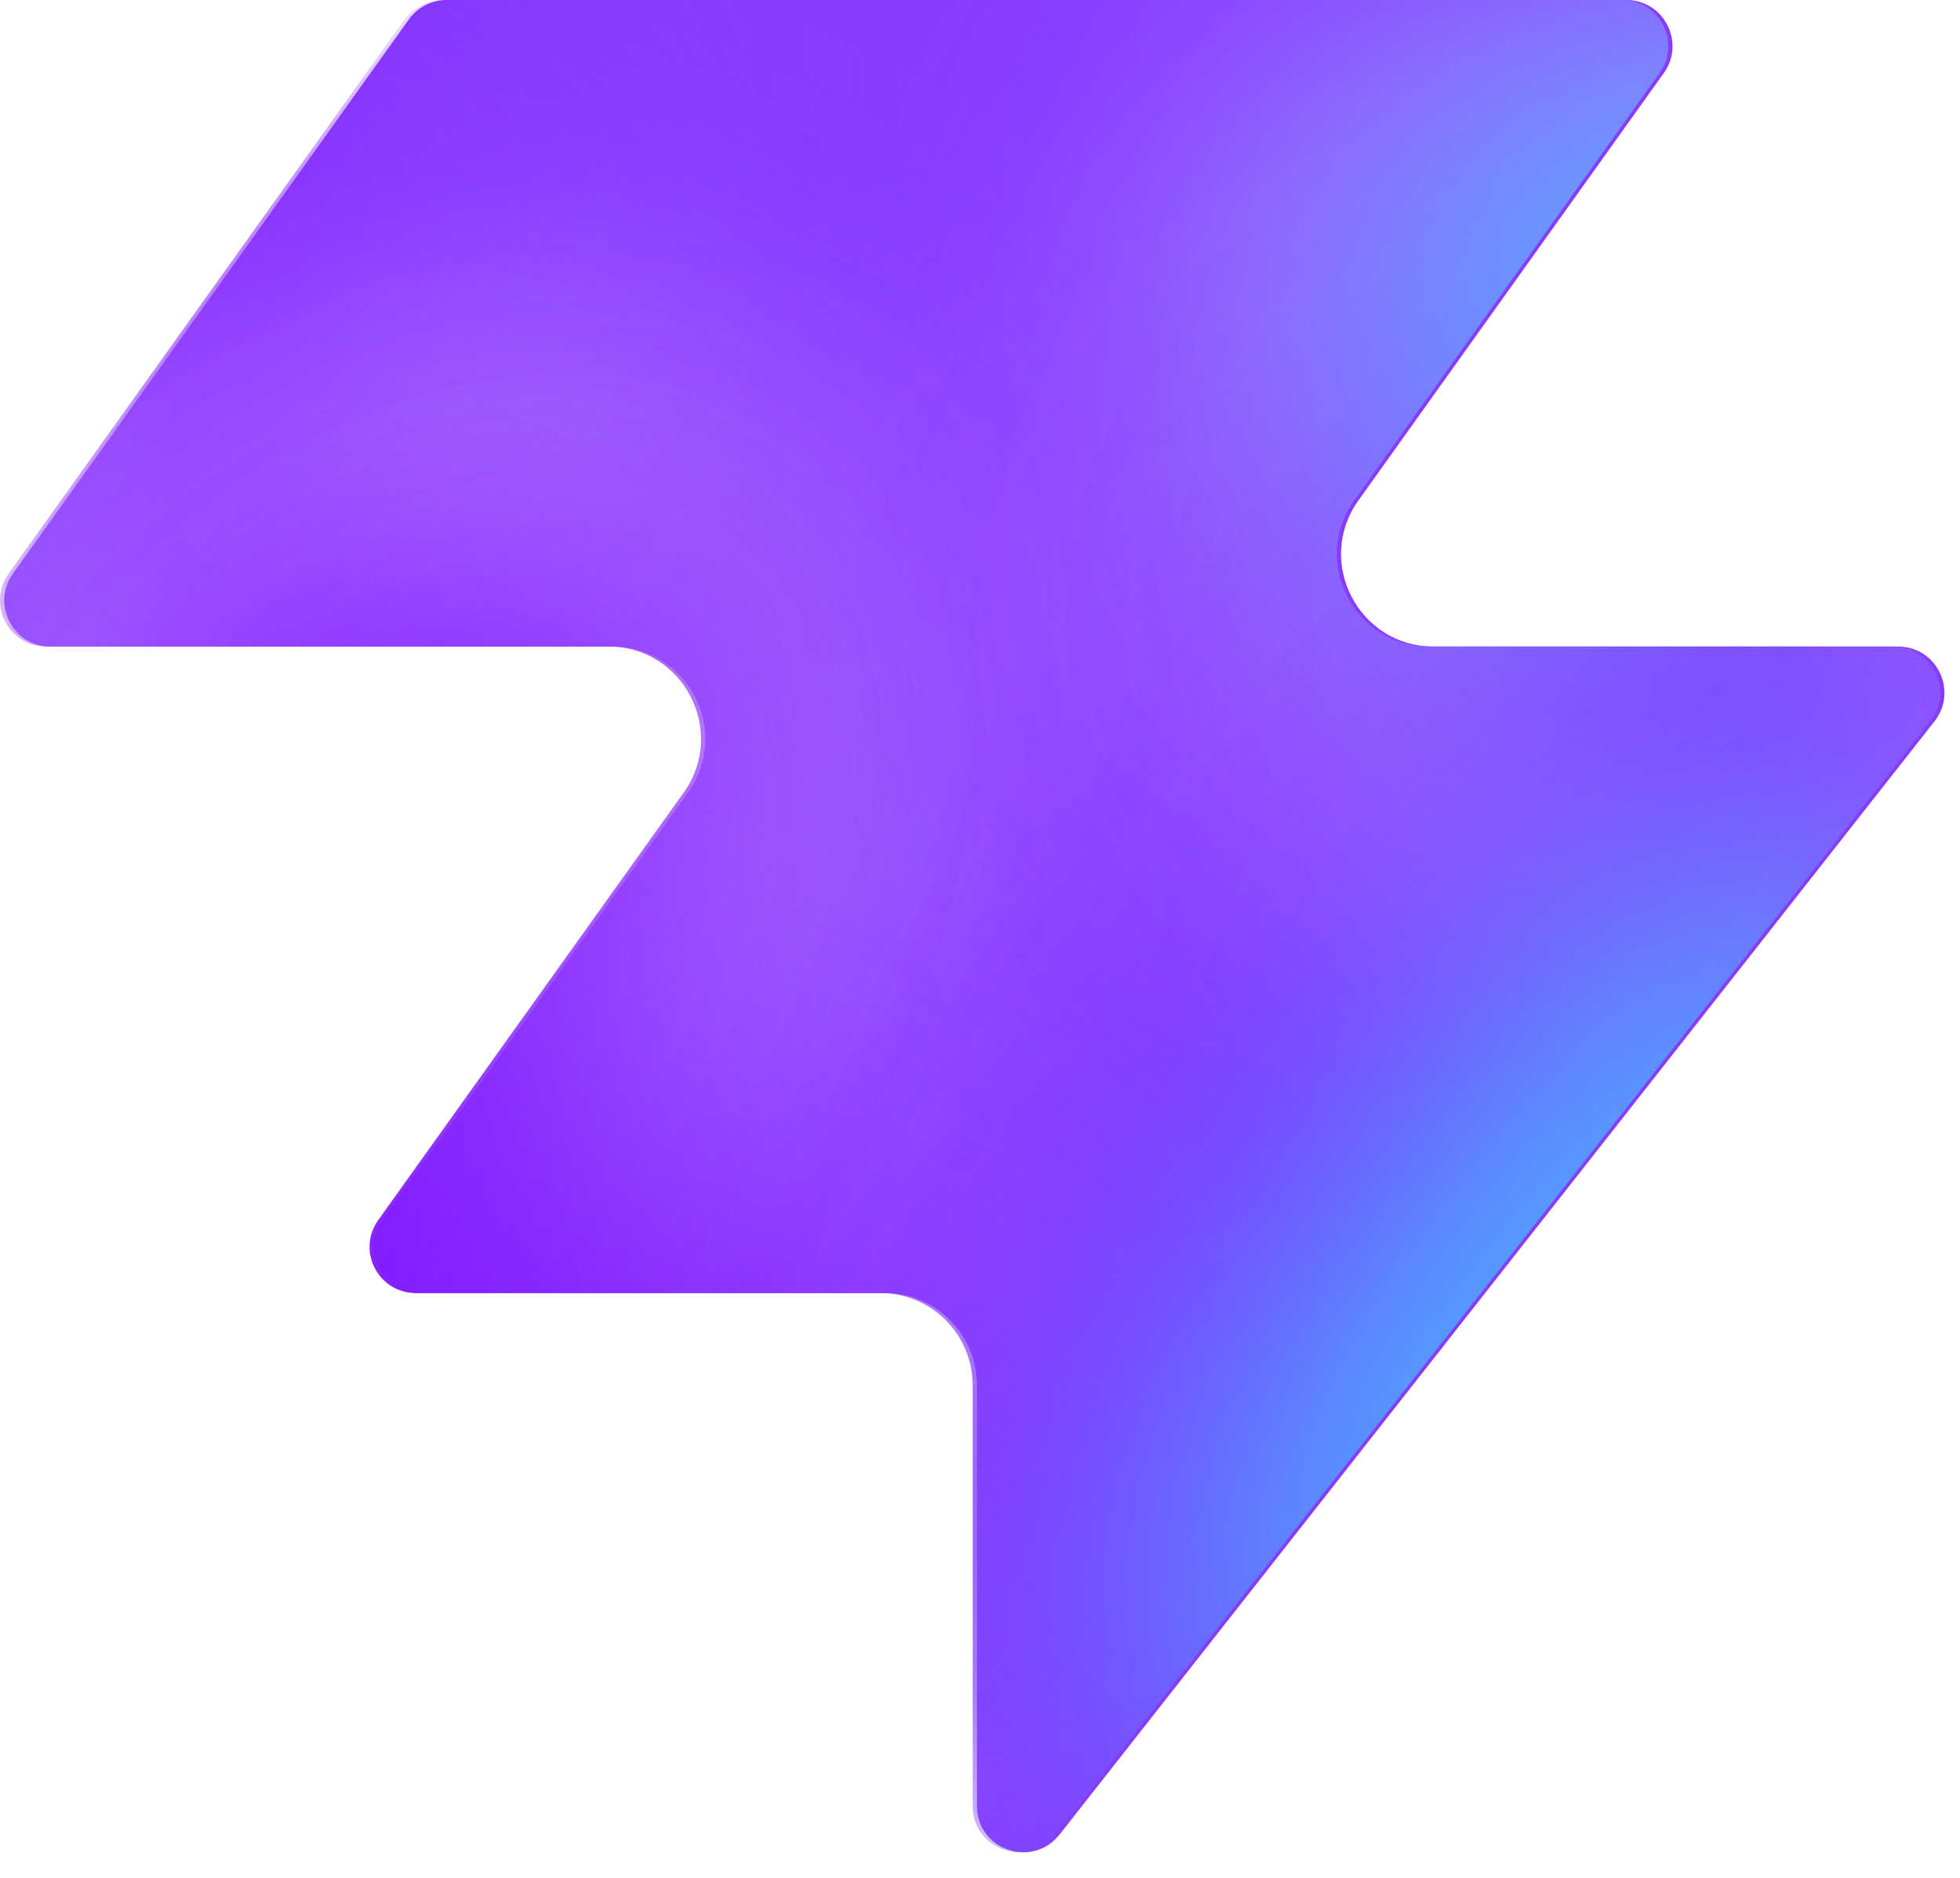
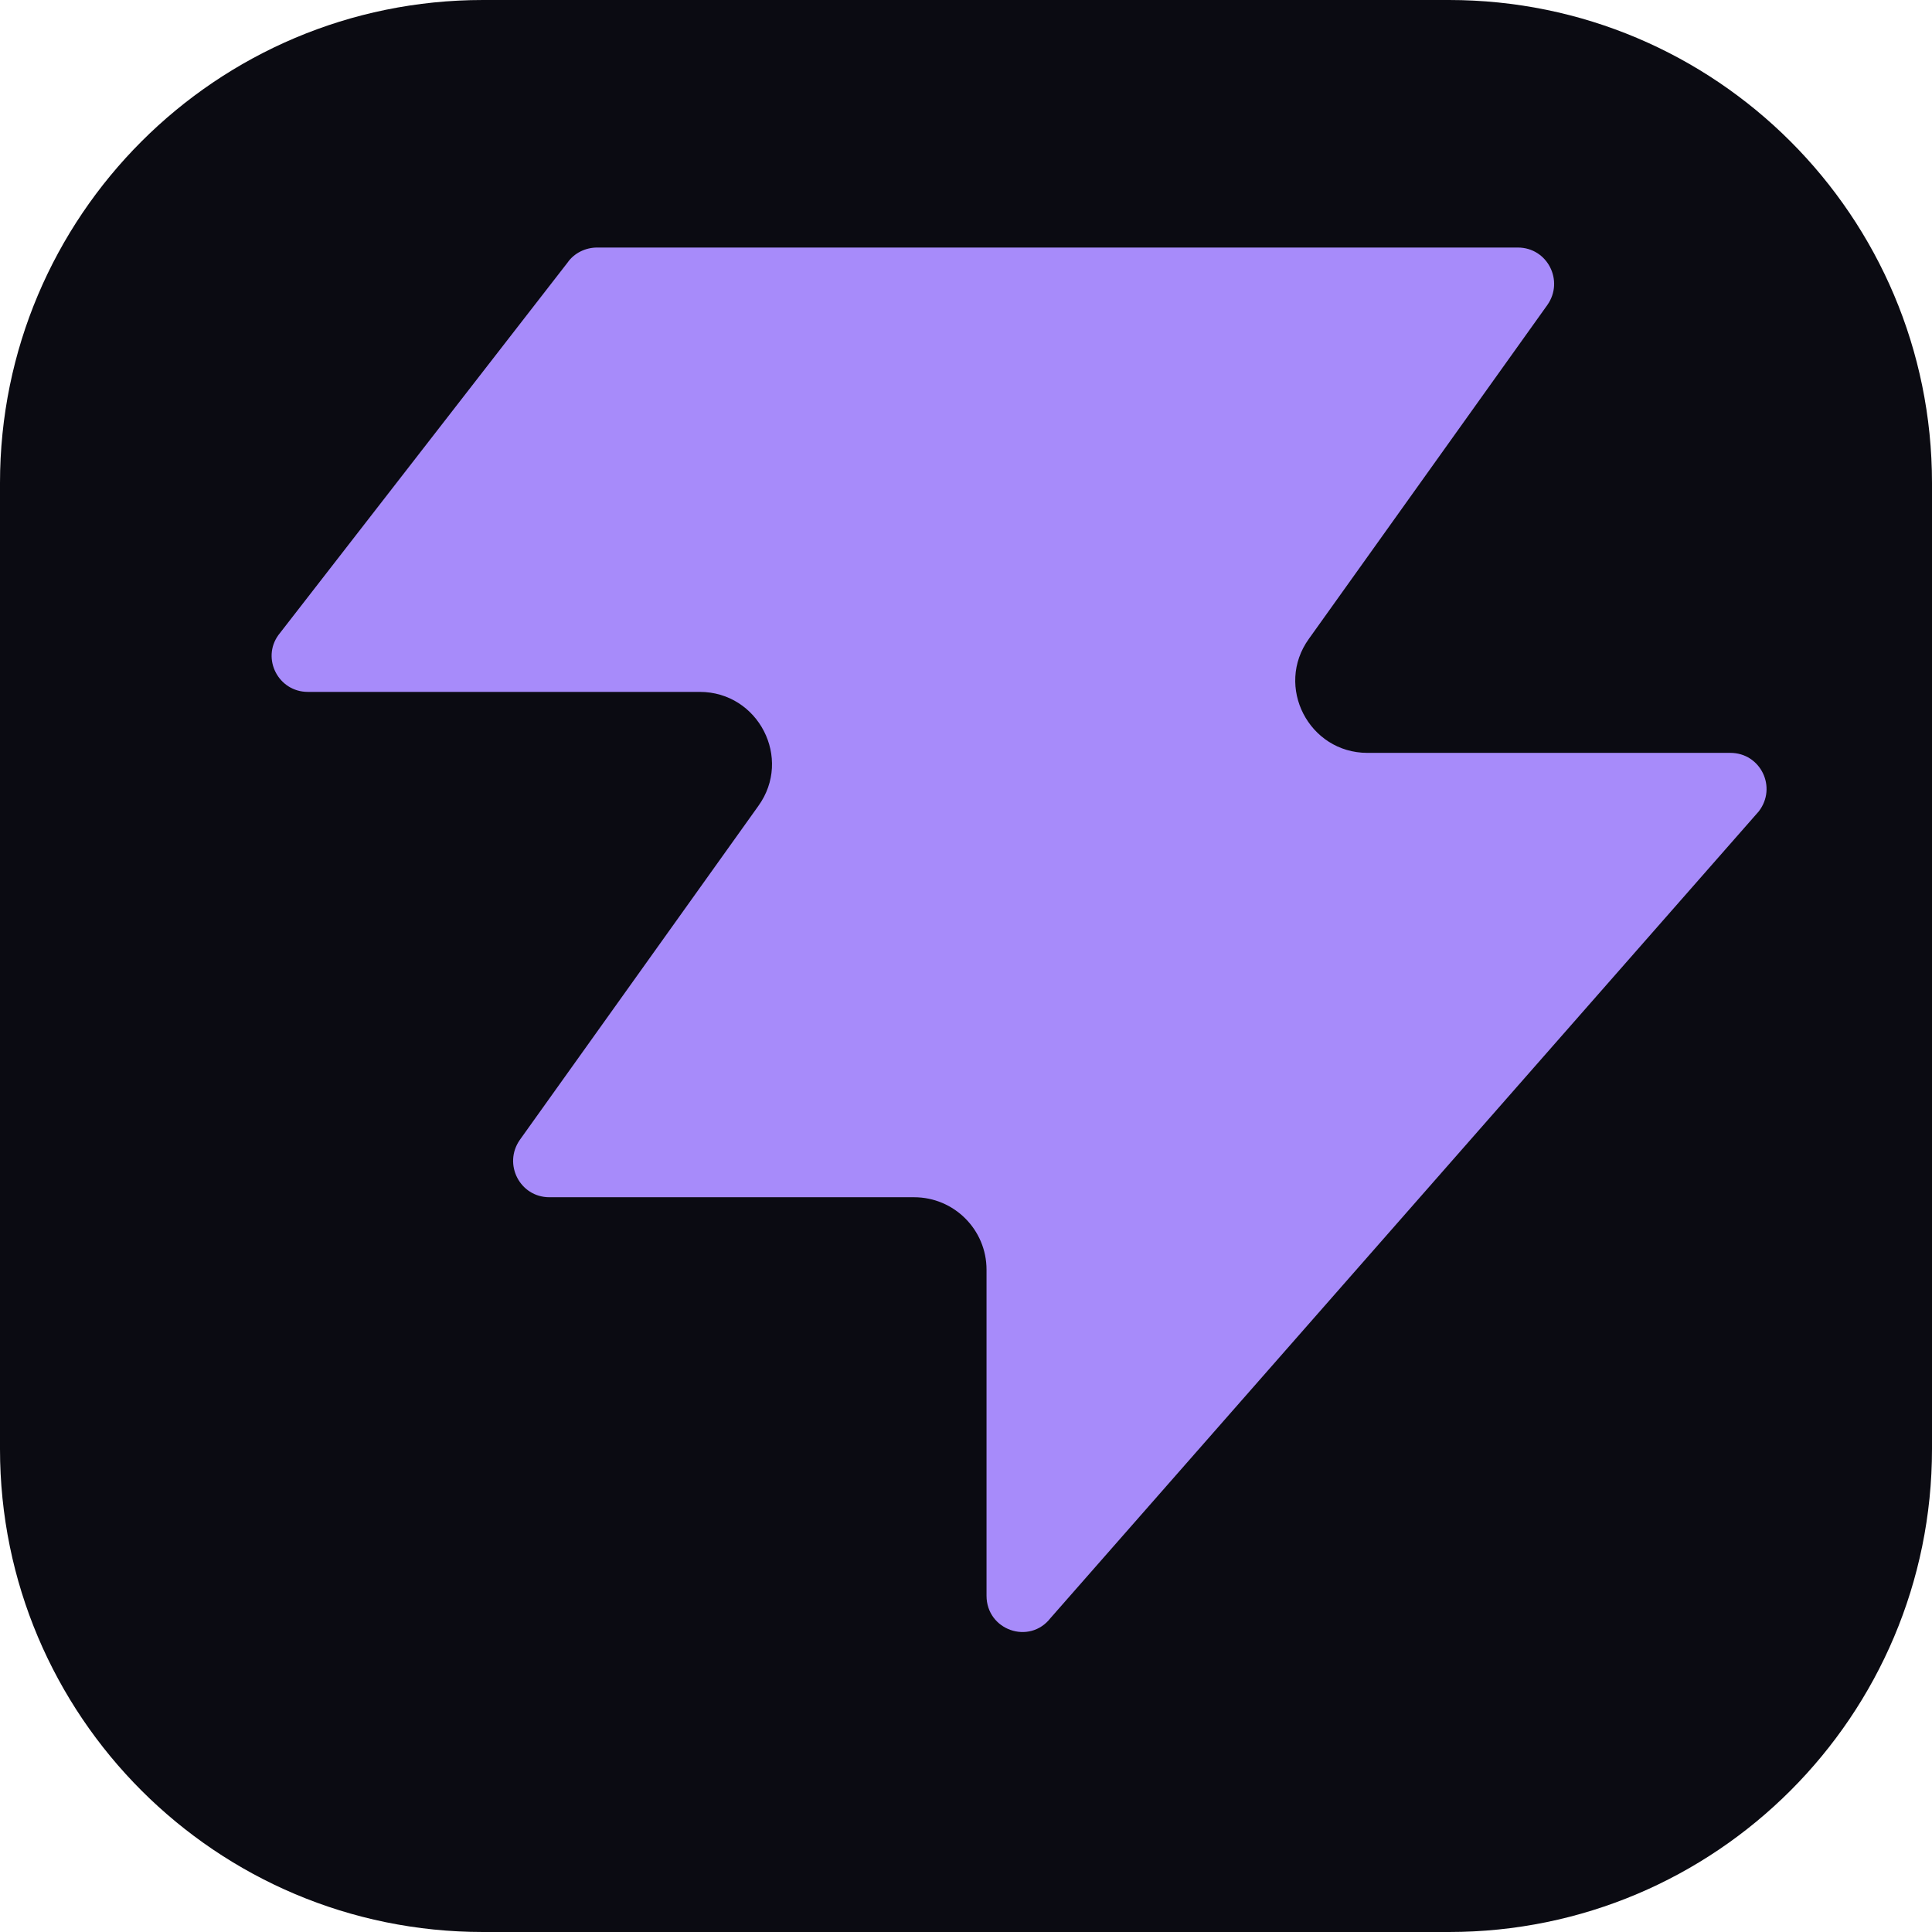
- <svg xmlns="http://www.w3.org/2000/svg" width="48" height="46" fill="none" viewBox="0 0 48 46">
-   <path fill="#863bff" d="M25.946 44.938c-.664.845-2.021.375-2.021-.698V33.937a2.26 2.26 0 0 0-2.262-2.262H10.287c-.92 0-1.456-1.04-.92-1.788l7.48-10.471c1.07-1.497 0-3.578-1.842-3.578H1.237c-.92 0-1.456-1.04-.92-1.788L10.013.474c.214-.297.556-.474.92-.474h28.894c.92 0 1.456 1.04.92 1.788l-7.48 10.471c-1.07 1.498 0 3.579 1.842 3.579h11.377c.943 0 1.473 1.088.89 1.83L25.947 44.94z" style="fill:#863bff;fill:color(display-p3 .525 .23 1);fill-opacity:1" />
-   <mask id="a" width="48" height="46" x="0" y="0" maskUnits="userSpaceOnUse" style="mask-type:alpha">
-     <path fill="#000" d="M25.842 44.938c-.664.844-2.021.375-2.021-.698V33.937a2.26 2.26 0 0 0-2.262-2.262H10.183c-.92 0-1.456-1.04-.92-1.788l7.48-10.471c1.07-1.498 0-3.579-1.842-3.579H1.133c-.92 0-1.456-1.04-.92-1.787L9.91.473c.214-.297.556-.474.92-.474h28.894c.92 0 1.456 1.04.92 1.788l-7.48 10.471c-1.07 1.498 0 3.578 1.842 3.578h11.377c.943 0 1.473 1.088.89 1.832L25.843 44.94z" style="fill:#000;fill-opacity:1" />
-   </mask>
-   <g mask="url(#a)">
-     <g filter="url(#b)">
-       <ellipse cx="5.508" cy="14.704" fill="#ede6ff" rx="5.508" ry="14.704" style="fill:#ede6ff;fill:color(display-p3 .927 .903 1);fill-opacity:1" transform="matrix(.00324 1 1 -.00324 -4.47 31.516)" />
-     </g>
-     <g filter="url(#c)">
-       <ellipse cx="10.399" cy="29.851" fill="#ede6ff" rx="10.399" ry="29.851" style="fill:#ede6ff;fill:color(display-p3 .927 .903 1);fill-opacity:1" transform="matrix(.00324 1 1 -.00324 -39.328 7.883)" />
-     </g>
-     <g filter="url(#d)">
-       <ellipse cx="5.508" cy="30.487" fill="#7e14ff" rx="5.508" ry="30.487" style="fill:#7e14ff;fill:color(display-p3 .492 .077 1);fill-opacity:1" transform="rotate(89.814 -25.913 -14.639)scale(1 -1)" />
-     </g>
-     <g filter="url(#e)">
-       <ellipse cx="5.508" cy="30.599" fill="#7e14ff" rx="5.508" ry="30.599" style="fill:#7e14ff;fill:color(display-p3 .492 .077 1);fill-opacity:1" transform="rotate(89.814 -32.644 -3.334)scale(1 -1)" />
-     </g>
-     <g filter="url(#f)">
-       <ellipse cx="5.508" cy="30.599" fill="#7e14ff" rx="5.508" ry="30.599" style="fill:#7e14ff;fill:color(display-p3 .492 .077 1);fill-opacity:1" transform="matrix(.00324 1 1 -.00324 -34.34 30.47)" />
-     </g>
-     <g filter="url(#g)">
-       <ellipse cx="14.072" cy="22.078" fill="#ede6ff" rx="14.072" ry="22.078" style="fill:#ede6ff;fill:color(display-p3 .927 .903 1);fill-opacity:1" transform="rotate(93.35 24.506 48.493)scale(-1 1)" />
-     </g>
-     <g filter="url(#h)">
-       <ellipse cx="3.47" cy="21.501" fill="#7e14ff" rx="3.47" ry="21.501" style="fill:#7e14ff;fill:color(display-p3 .492 .077 1);fill-opacity:1" transform="rotate(89.009 28.708 47.59)scale(-1 1)" />
-     </g>
-     <g filter="url(#i)">
-       <ellipse cx="3.47" cy="21.501" fill="#7e14ff" rx="3.47" ry="21.501" style="fill:#7e14ff;fill:color(display-p3 .492 .077 1);fill-opacity:1" transform="rotate(89.009 28.708 47.59)scale(-1 1)" />
-     </g>
-     <g filter="url(#j)">
-       <ellipse cx=".387" cy="8.972" fill="#7e14ff" rx="4.407" ry="29.108" style="fill:#7e14ff;fill:color(display-p3 .492 .077 1);fill-opacity:1" transform="rotate(39.51 .387 8.972)" />
-     </g>
-     <g filter="url(#k)">
-       <ellipse cx="47.523" cy="-6.092" fill="#7e14ff" rx="4.407" ry="29.108" style="fill:#7e14ff;fill:color(display-p3 .492 .077 1);fill-opacity:1" transform="rotate(37.892 47.523 -6.092)" />
-     </g>
-     <g filter="url(#l)">
-       <ellipse cx="41.412" cy="6.333" fill="#47bfff" rx="5.971" ry="9.665" style="fill:#47bfff;fill:color(display-p3 .28 .748 1);fill-opacity:1" transform="rotate(37.892 41.412 6.333)" />
-     </g>
-     <g filter="url(#m)">
-       <ellipse cx="-1.879" cy="38.332" fill="#7e14ff" rx="4.407" ry="29.108" style="fill:#7e14ff;fill:color(display-p3 .492 .077 1);fill-opacity:1" transform="rotate(37.892 -1.88 38.332)" />
-     </g>
-     <g filter="url(#n)">
-       <ellipse cx="-1.879" cy="38.332" fill="#7e14ff" rx="4.407" ry="29.108" style="fill:#7e14ff;fill:color(display-p3 .492 .077 1);fill-opacity:1" transform="rotate(37.892 -1.88 38.332)" />
-     </g>
-     <g filter="url(#o)">
-       <ellipse cx="35.651" cy="29.907" fill="#7e14ff" rx="4.407" ry="29.108" style="fill:#7e14ff;fill:color(display-p3 .492 .077 1);fill-opacity:1" transform="rotate(37.892 35.651 29.907)" />
-     </g>
-     <g filter="url(#p)">
-       <ellipse cx="38.418" cy="32.4" fill="#47bfff" rx="5.971" ry="15.297" style="fill:#47bfff;fill:color(display-p3 .28 .748 1);fill-opacity:1" transform="rotate(37.892 38.418 32.4)" />
-     </g>
-   </g>
-   <defs>
-     <filter id="b" width="60.045" height="41.654" x="-19.77" y="16.149" color-interpolation-filters="sRGB" filterUnits="userSpaceOnUse">
-       <feFlood flood-opacity="0" result="BackgroundImageFix" />
-       <feBlend in="SourceGraphic" in2="BackgroundImageFix" result="shape" />
-       <feGaussianBlur result="effect1_foregroundBlur_2002_17158" stdDeviation="7.659" />
-     </filter>
-     <filter id="c" width="90.34" height="51.437" x="-54.613" y="-7.533" color-interpolation-filters="sRGB" filterUnits="userSpaceOnUse">
-       <feFlood flood-opacity="0" result="BackgroundImageFix" />
-       <feBlend in="SourceGraphic" in2="BackgroundImageFix" result="shape" />
-       <feGaussianBlur result="effect1_foregroundBlur_2002_17158" stdDeviation="7.659" />
-     </filter>
-     <filter id="d" width="79.355" height="29.4" x="-49.64" y="2.03" color-interpolation-filters="sRGB" filterUnits="userSpaceOnUse">
-       <feFlood flood-opacity="0" result="BackgroundImageFix" />
-       <feBlend in="SourceGraphic" in2="BackgroundImageFix" result="shape" />
-       <feGaussianBlur result="effect1_foregroundBlur_2002_17158" stdDeviation="4.596" />
-     </filter>
-     <filter id="e" width="79.579" height="29.4" x="-45.045" y="20.029" color-interpolation-filters="sRGB" filterUnits="userSpaceOnUse">
-       <feFlood flood-opacity="0" result="BackgroundImageFix" />
-       <feBlend in="SourceGraphic" in2="BackgroundImageFix" result="shape" />
-       <feGaussianBlur result="effect1_foregroundBlur_2002_17158" stdDeviation="4.596" />
-     </filter>
-     <filter id="f" width="79.579" height="29.4" x="-43.513" y="21.178" color-interpolation-filters="sRGB" filterUnits="userSpaceOnUse">
-       <feFlood flood-opacity="0" result="BackgroundImageFix" />
-       <feBlend in="SourceGraphic" in2="BackgroundImageFix" result="shape" />
-       <feGaussianBlur result="effect1_foregroundBlur_2002_17158" stdDeviation="4.596" />
-     </filter>
-     <filter id="g" width="74.749" height="58.852" x="15.756" y="-17.901" color-interpolation-filters="sRGB" filterUnits="userSpaceOnUse">
-       <feFlood flood-opacity="0" result="BackgroundImageFix" />
-       <feBlend in="SourceGraphic" in2="BackgroundImageFix" result="shape" />
-       <feGaussianBlur result="effect1_foregroundBlur_2002_17158" stdDeviation="7.659" />
-     </filter>
-     <filter id="h" width="61.377" height="25.362" x="23.548" y="2.284" color-interpolation-filters="sRGB" filterUnits="userSpaceOnUse">
-       <feFlood flood-opacity="0" result="BackgroundImageFix" />
-       <feBlend in="SourceGraphic" in2="BackgroundImageFix" result="shape" />
-       <feGaussianBlur result="effect1_foregroundBlur_2002_17158" stdDeviation="4.596" />
-     </filter>
-     <filter id="i" width="61.377" height="25.362" x="23.548" y="2.284" color-interpolation-filters="sRGB" filterUnits="userSpaceOnUse">
-       <feFlood flood-opacity="0" result="BackgroundImageFix" />
-       <feBlend in="SourceGraphic" in2="BackgroundImageFix" result="shape" />
-       <feGaussianBlur result="effect1_foregroundBlur_2002_17158" stdDeviation="4.596" />
-     </filter>
-     <filter id="j" width="56.045" height="63.649" x="-27.636" y="-22.853" color-interpolation-filters="sRGB" filterUnits="userSpaceOnUse">
-       <feFlood flood-opacity="0" result="BackgroundImageFix" />
-       <feBlend in="SourceGraphic" in2="BackgroundImageFix" result="shape" />
-       <feGaussianBlur result="effect1_foregroundBlur_2002_17158" stdDeviation="4.596" />
-     </filter>
-     <filter id="k" width="54.814" height="64.646" x="20.116" y="-38.415" color-interpolation-filters="sRGB" filterUnits="userSpaceOnUse">
-       <feFlood flood-opacity="0" result="BackgroundImageFix" />
-       <feBlend in="SourceGraphic" in2="BackgroundImageFix" result="shape" />
-       <feGaussianBlur result="effect1_foregroundBlur_2002_17158" stdDeviation="4.596" />
-     </filter>
-     <filter id="l" width="33.541" height="35.313" x="24.641" y="-11.323" color-interpolation-filters="sRGB" filterUnits="userSpaceOnUse">
-       <feFlood flood-opacity="0" result="BackgroundImageFix" />
-       <feBlend in="SourceGraphic" in2="BackgroundImageFix" result="shape" />
-       <feGaussianBlur result="effect1_foregroundBlur_2002_17158" stdDeviation="4.596" />
-     </filter>
-     <filter id="m" width="54.814" height="64.646" x="-29.286" y="6.009" color-interpolation-filters="sRGB" filterUnits="userSpaceOnUse">
-       <feFlood flood-opacity="0" result="BackgroundImageFix" />
-       <feBlend in="SourceGraphic" in2="BackgroundImageFix" result="shape" />
-       <feGaussianBlur result="effect1_foregroundBlur_2002_17158" stdDeviation="4.596" />
-     </filter>
-     <filter id="n" width="54.814" height="64.646" x="-29.286" y="6.009" color-interpolation-filters="sRGB" filterUnits="userSpaceOnUse">
-       <feFlood flood-opacity="0" result="BackgroundImageFix" />
-       <feBlend in="SourceGraphic" in2="BackgroundImageFix" result="shape" />
-       <feGaussianBlur result="effect1_foregroundBlur_2002_17158" stdDeviation="4.596" />
-     </filter>
-     <filter id="o" width="54.814" height="64.646" x="8.244" y="-2.416" color-interpolation-filters="sRGB" filterUnits="userSpaceOnUse">
-       <feFlood flood-opacity="0" result="BackgroundImageFix" />
-       <feBlend in="SourceGraphic" in2="BackgroundImageFix" result="shape" />
-       <feGaussianBlur result="effect1_foregroundBlur_2002_17158" stdDeviation="4.596" />
-     </filter>
-     <filter id="p" width="39.409" height="43.623" x="18.713" y="10.588" color-interpolation-filters="sRGB" filterUnits="userSpaceOnUse">
-       <feFlood flood-opacity="0" result="BackgroundImageFix" />
-       <feBlend in="SourceGraphic" in2="BackgroundImageFix" result="shape" />
-       <feGaussianBlur result="effect1_foregroundBlur_2002_17158" stdDeviation="4.596" />
-     </filter>
-   </defs>
+ <svg xmlns="http://www.w3.org/2000/svg" viewBox="0 0 32 32" fill="none">
+   <rect width="32" height="32" rx="8" fill="#0B0B12" />
+   <path fill="#A78BFA" d="M17.4 26.8c-.35.45-1.06.2-1.06-.37v-5.4a1.2 1.2 0 0 0-1.2-1.2H9.1c-.49 0-.77-.55-.49-.95l3.95-5.53c.57-.79 0-1.89-.97-1.89H5.1c-.49 0-.77-.55-.49-.94L9.4 4.35c.11-.16.3-.25.49-.25h15.25c.49 0 .77.55.49.95l-3.95 5.53c-.57.79 0 1.89.97 1.89h6.01c.5 0 .78.57.47.97L17.4 26.8z" />
</svg>
